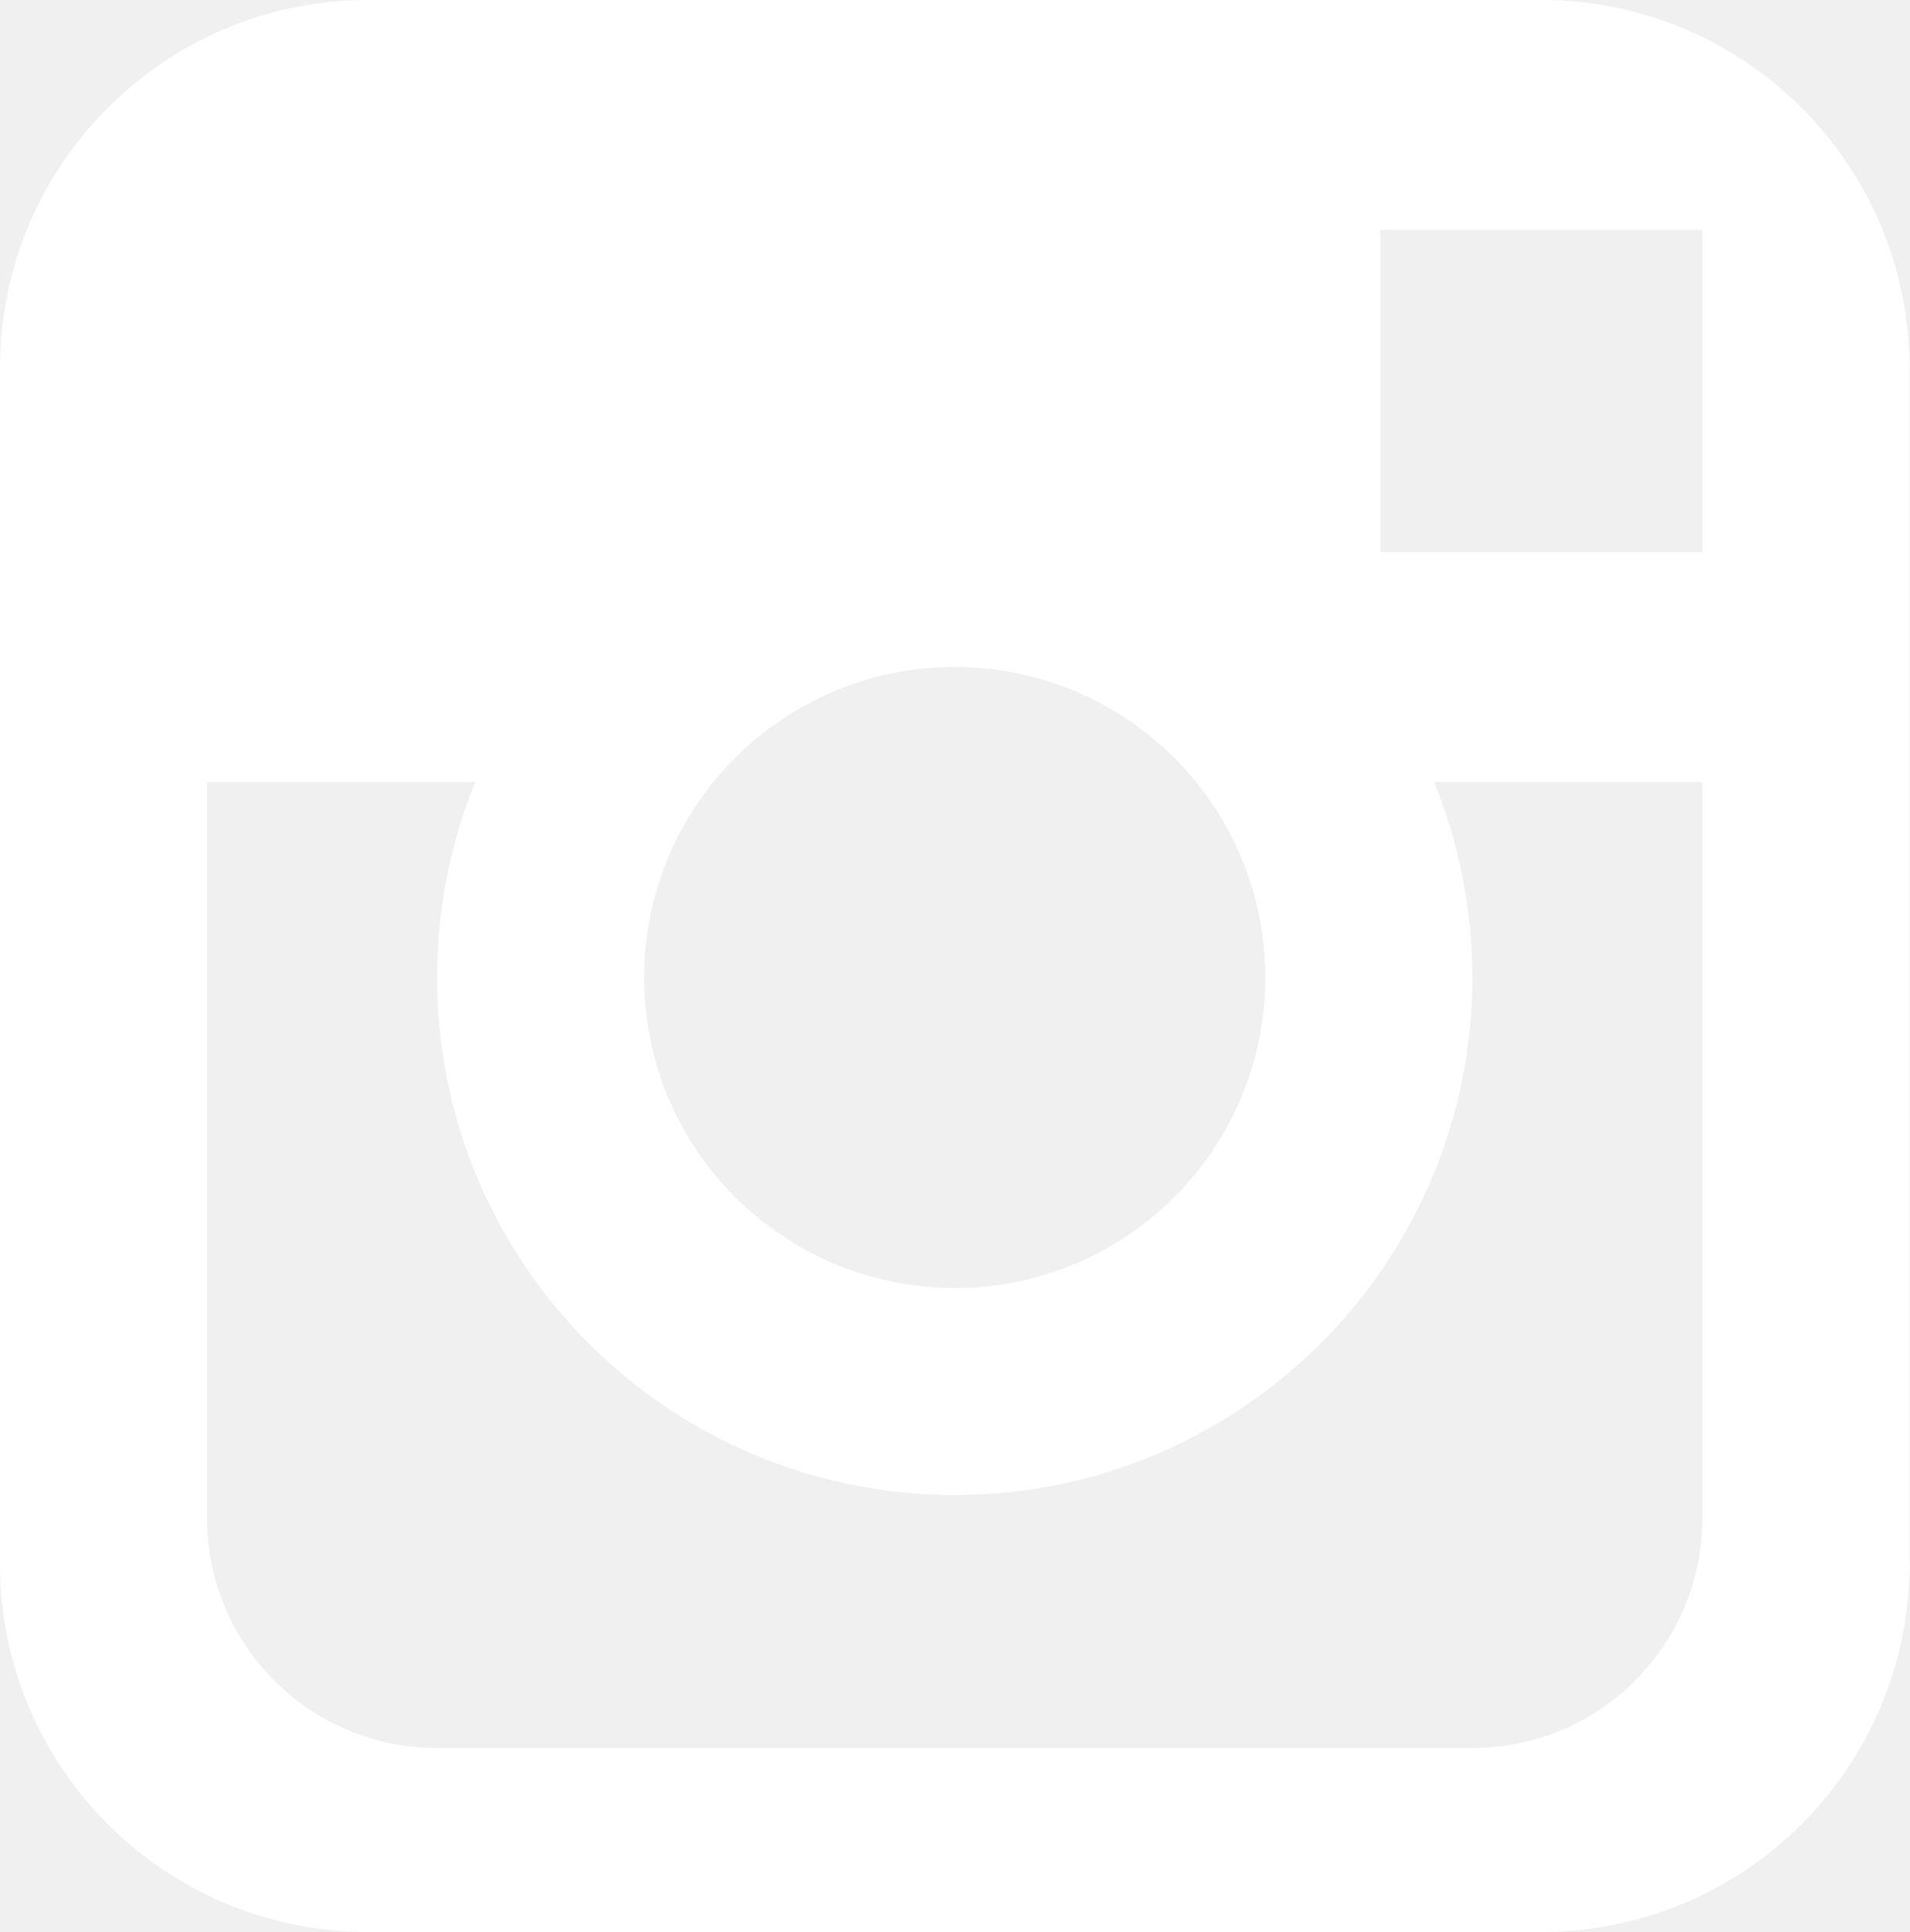
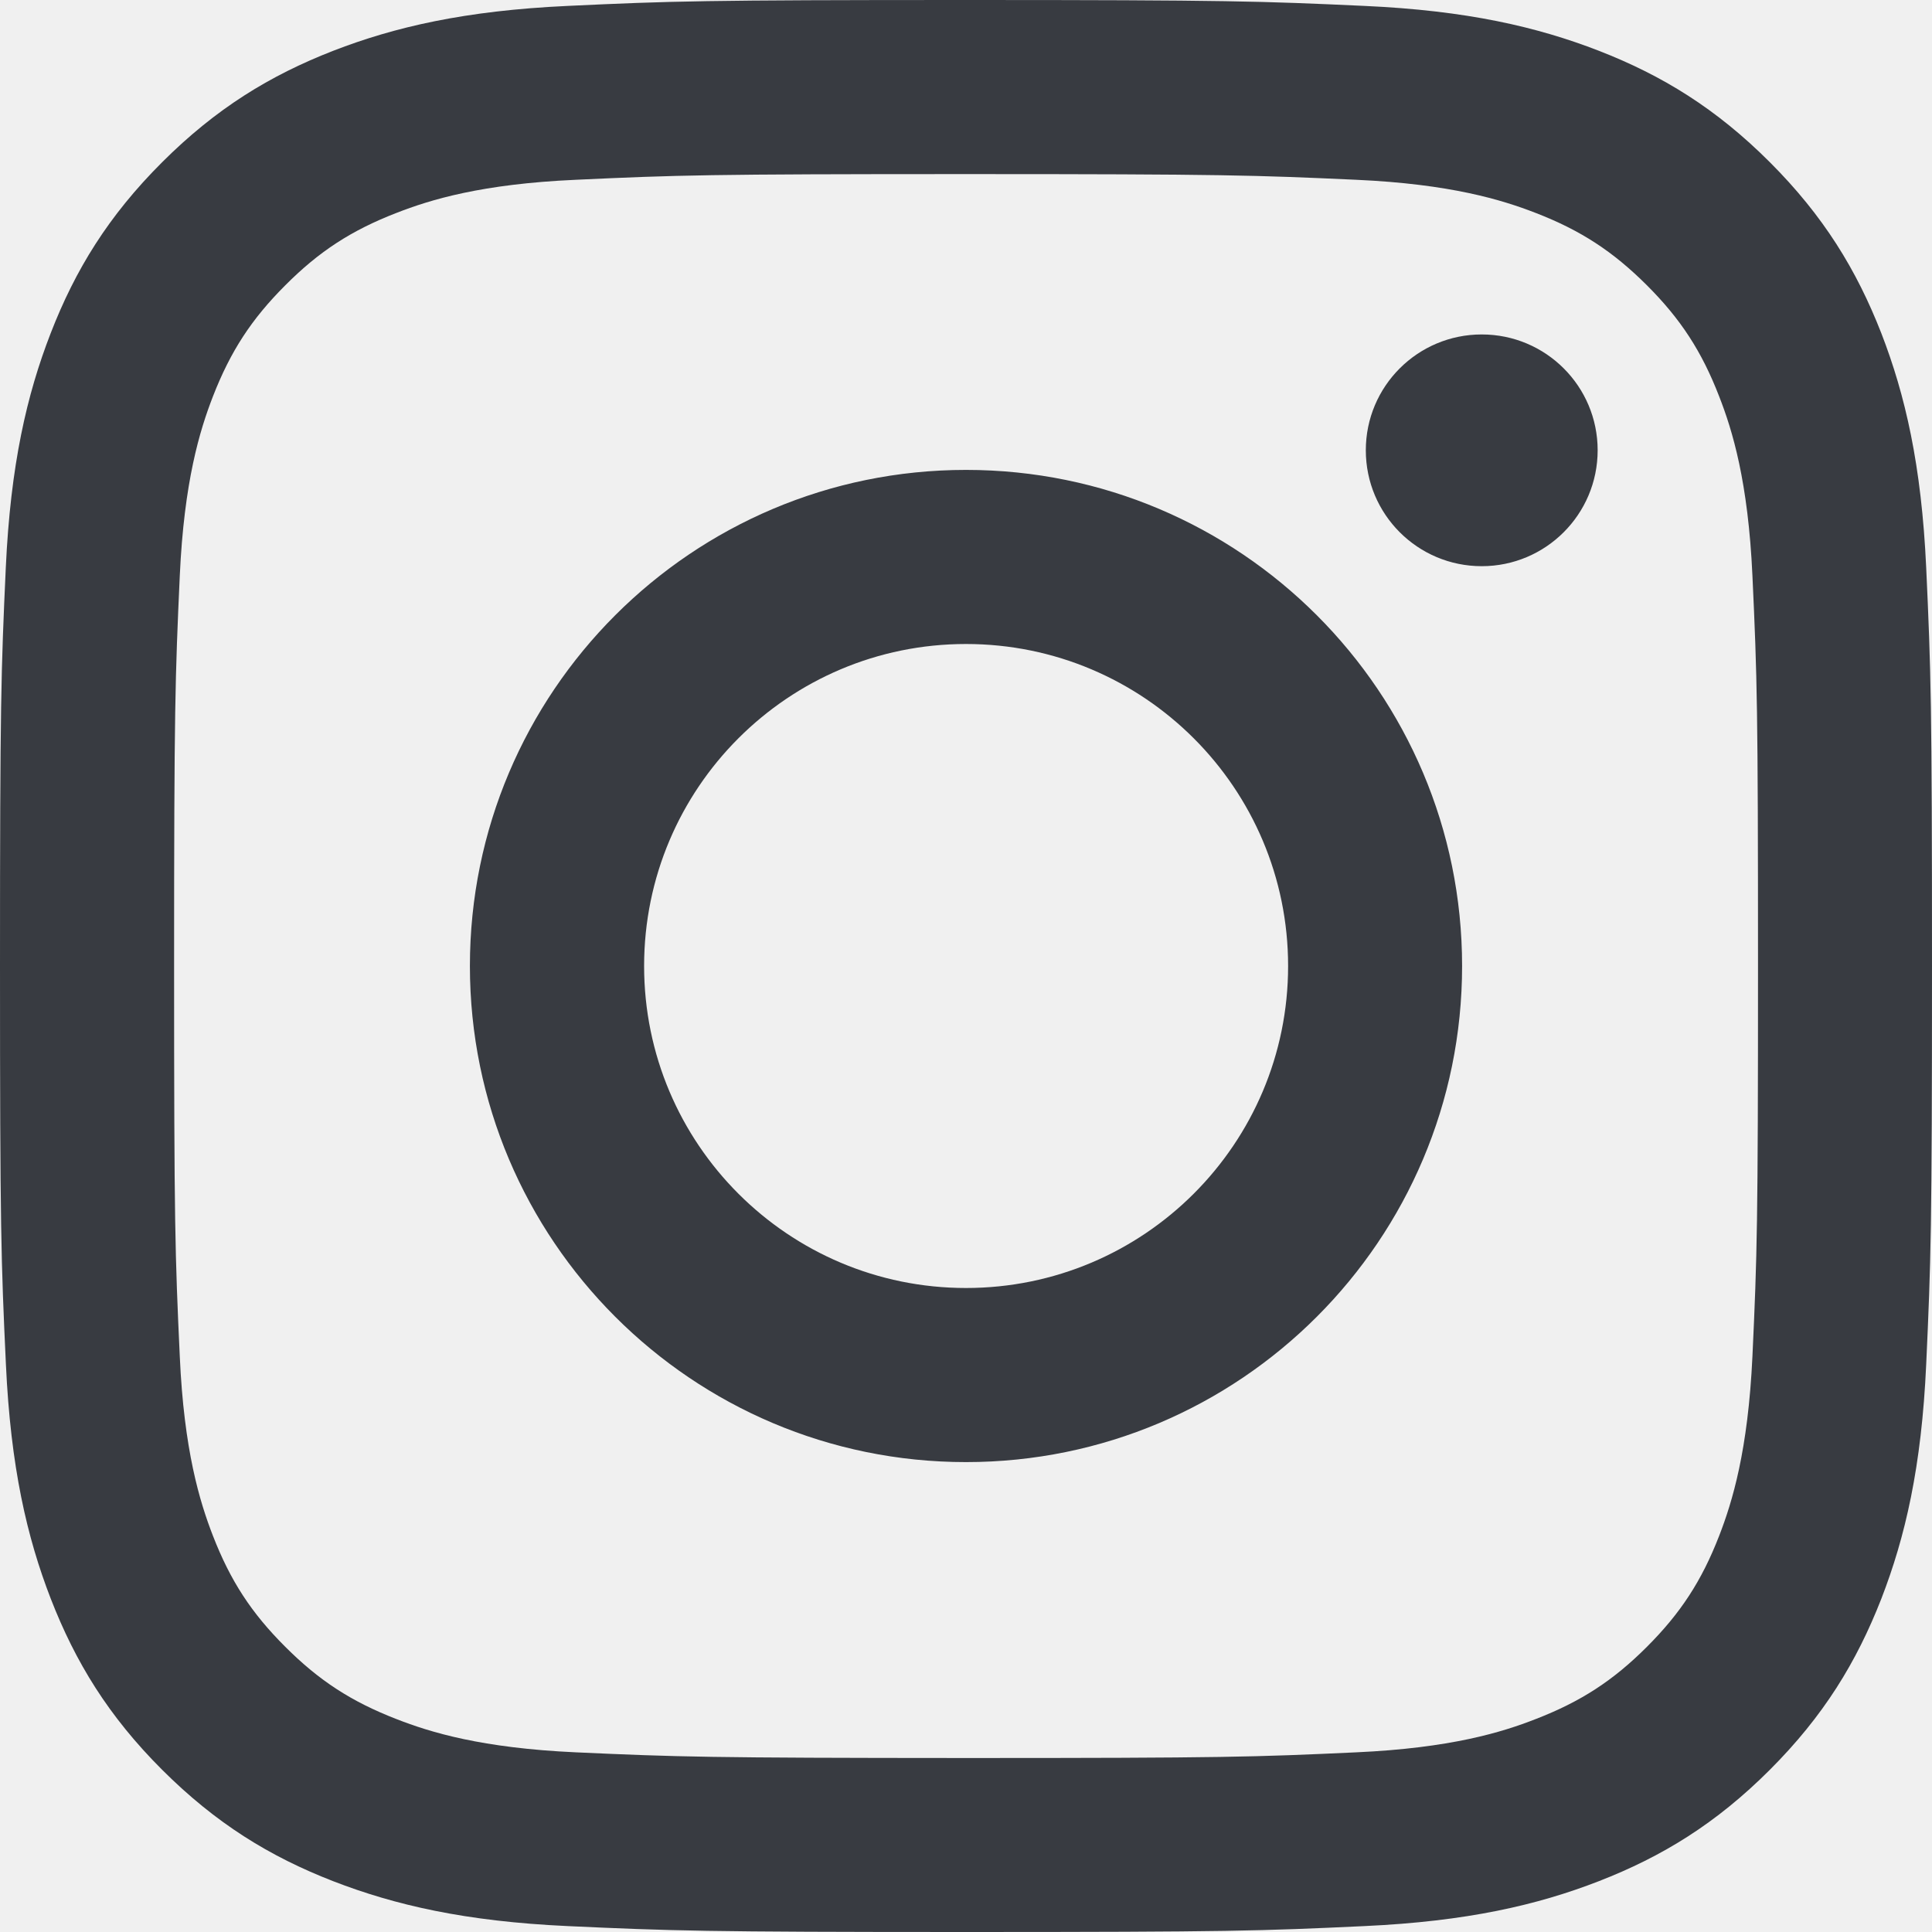
- <svg xmlns="http://www.w3.org/2000/svg" width="83px" height="84px" viewBox="0 0 83 84" version="1.1">
+ <svg xmlns="http://www.w3.org/2000/svg" width="18px" height="18px" viewBox="0 0 18 18" version="1.1">
  <defs />
-   <g id="Page-1" stroke="none" stroke-width="1" fill="none" fill-rule="evenodd">
-     <g id="Group" transform="translate(-38, -36)" fill="#FFFFFF">
-       <path d="M112,70 L100.339,70 C101.41,72.623 102,75.492 102,78.5 C102,90.926 91.926,101 79.5,101 C67.074,101 57,90.926 57,78.5 C57,75.492 57.59,72.623 58.661,70 L47,70 L47,102.008 C47,107.523 51.475,112 56.996,112 L102.004,112 C107.532,112 112,107.523 112,102 L112,73.216 L112,70 Z M38,51.997 C38,43.162 45.166,36 54.003,36 L104.997,36 C113.835,36 121,43.162 121,51.997 L121,104.003 C121,112.838 113.834,120 104.997,120 L54.003,120 C45.165,120 38,112.838 38,104.003 L38,51.997 Z M79.5,92 C86.956,92 93,85.956 93,78.5 C93,71.044 86.956,65 79.5,65 C72.044,65 66,71.044 66,78.5 C66,85.956 72.044,92 79.5,92 Z M98,46 L98,60 L112,60 L112,46 L98,46 Z" id="Combined-Shape" />
+   <g id="website" stroke="none" stroke-width="1" fill="none" fill-rule="evenodd">
+     <g id="ht6_2018_website_v1" transform="translate(-1259, -7338)" fill="#383B41">
+       <g id="contact-us" transform="translate(0, 6484)">
+         <g id="footer" transform="translate(0, 831)">
+           <g id="icons/social/instagram/black" transform="translate(1256, 20)">
+             <g id="instagram" transform="translate(3, 3)">
+               <path d="M6.001,9 C6.001,7.343 7.344,6 9,6 C10.657,6 12.001,7.343 12.001,9 C12.001,10.657 10.657,12 9,12 C7.344,12 6.001,10.657 6.001,9 M4.378,9 C4.378,11.552 6.448,13.622 9,13.622 C11.553,13.622 13.622,11.552 13.622,9 C13.622,6.448 11.553,4.378 9,4.378 C6.448,4.378 4.378,6.448 4.378,9 M12.725,4.195 C12.725,4.792 13.208,5.275 13.805,5.275 C14.401,5.275 14.885,4.792 14.885,4.195 C14.885,3.599 14.402,3.116 13.805,3.116 C13.208,3.116 12.725,3.599 12.725,4.195 M5.364,16.326 C4.486,16.286 4.01,16.14 3.693,16.016 C3.273,15.853 2.973,15.658 2.658,15.343 C2.343,15.029 2.147,14.729 1.984,14.309 C1.861,13.992 1.714,13.514 1.675,12.637 C1.631,11.688 1.622,11.404 1.622,9.001 C1.622,6.597 1.632,6.313 1.675,5.364 C1.715,4.486 1.861,4.01 1.984,3.693 C2.148,3.272 2.343,2.973 2.658,2.658 C2.972,2.343 3.272,2.147 3.693,1.984 C4.01,1.86 4.487,1.714 5.364,1.675 C6.313,1.631 6.598,1.622 9,1.622 C11.404,1.622 11.688,1.632 12.637,1.675 C13.515,1.715 13.991,1.861 14.308,1.984 C14.729,2.147 15.028,2.343 15.344,2.658 C15.658,2.972 15.854,3.272 16.017,3.693 C16.141,4.01 16.287,4.487 16.327,5.364 C16.371,6.314 16.379,6.597 16.379,9.001 C16.379,11.403 16.371,11.688 16.327,12.637 C16.286,13.515 16.14,13.992 16.017,14.309 C15.854,14.729 15.658,15.029 15.344,15.343 C15.029,15.658 14.729,15.853 14.308,16.016 C13.992,16.14 13.514,16.286 12.637,16.326 C11.688,16.37 11.404,16.379 9,16.379 C6.598,16.378 6.312,16.369 5.364,16.326 M3.105,0.473 C2.514,0.703 2.012,1.011 1.511,1.511 C1.01,2.011 0.702,2.512 0.472,3.105 C0.25,3.677 0.098,4.331 0.054,5.289 C0.01,6.249 0,6.556 0,9 C0,11.444 0.01,11.751 0.055,12.71 C0.099,13.668 0.251,14.322 0.473,14.895 C0.703,15.486 1.01,15.989 1.511,16.489 C2.012,16.989 2.513,17.297 3.105,17.527 C3.679,17.749 4.332,17.901 5.29,17.945 C6.251,17.989 6.557,18 9,18 C11.446,18 11.752,17.99 12.711,17.945 C13.669,17.901 14.323,17.749 14.895,17.527 C15.487,17.297 15.989,16.989 16.489,16.489 C16.99,15.988 17.297,15.486 17.528,14.895 C17.75,14.322 17.903,13.668 17.946,12.71 C17.99,11.75 18,11.444 18,9 C18,6.556 17.99,6.249 17.946,5.29 C17.902,4.332 17.75,3.678 17.528,3.105 C17.297,2.514 16.99,2.012 16.489,1.511 C15.989,1.011 15.487,0.703 14.896,0.473 C14.323,0.251 13.669,0.098 12.711,0.055 C11.752,0.011 11.446,0 9.001,0 C6.556,0 6.25,0.01 5.29,0.055 C4.332,0.099 3.678,0.251 3.105,0.473 Z" id="Shape" fill-rule="nonzero" />
+             </g>
+           </g>
+         </g>
+       </g>
    </g>
  </g>
</svg>
